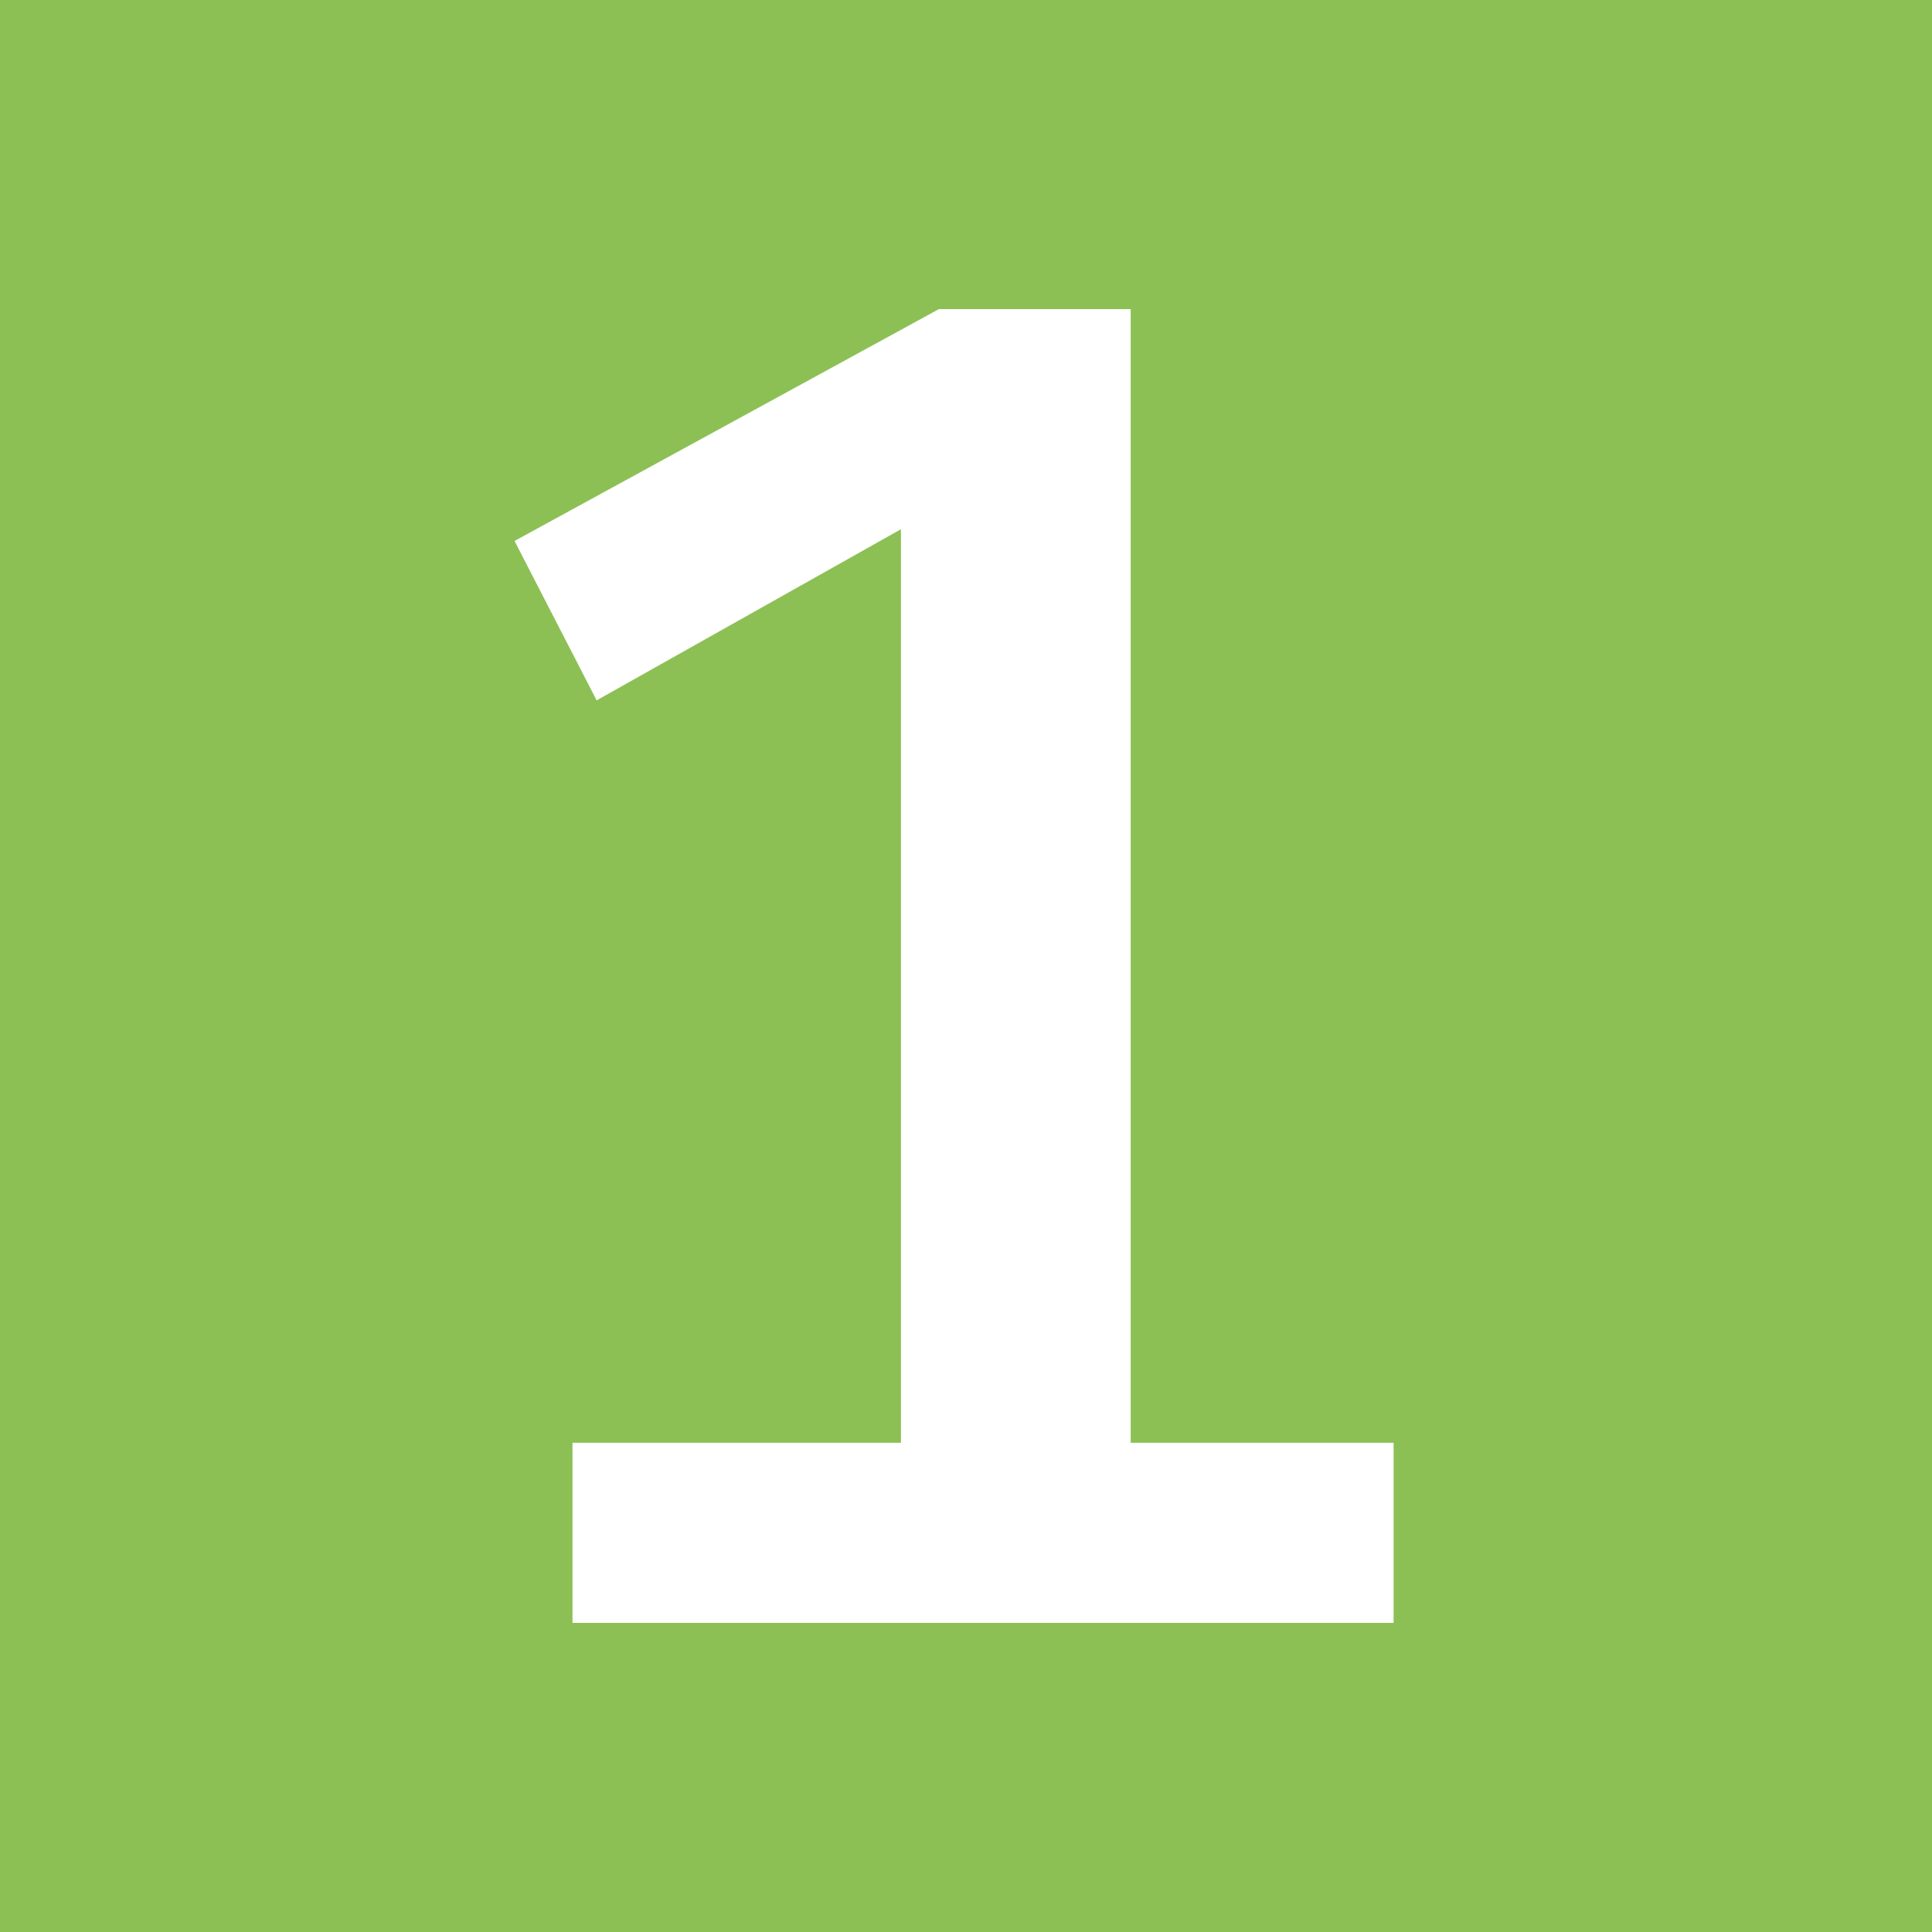
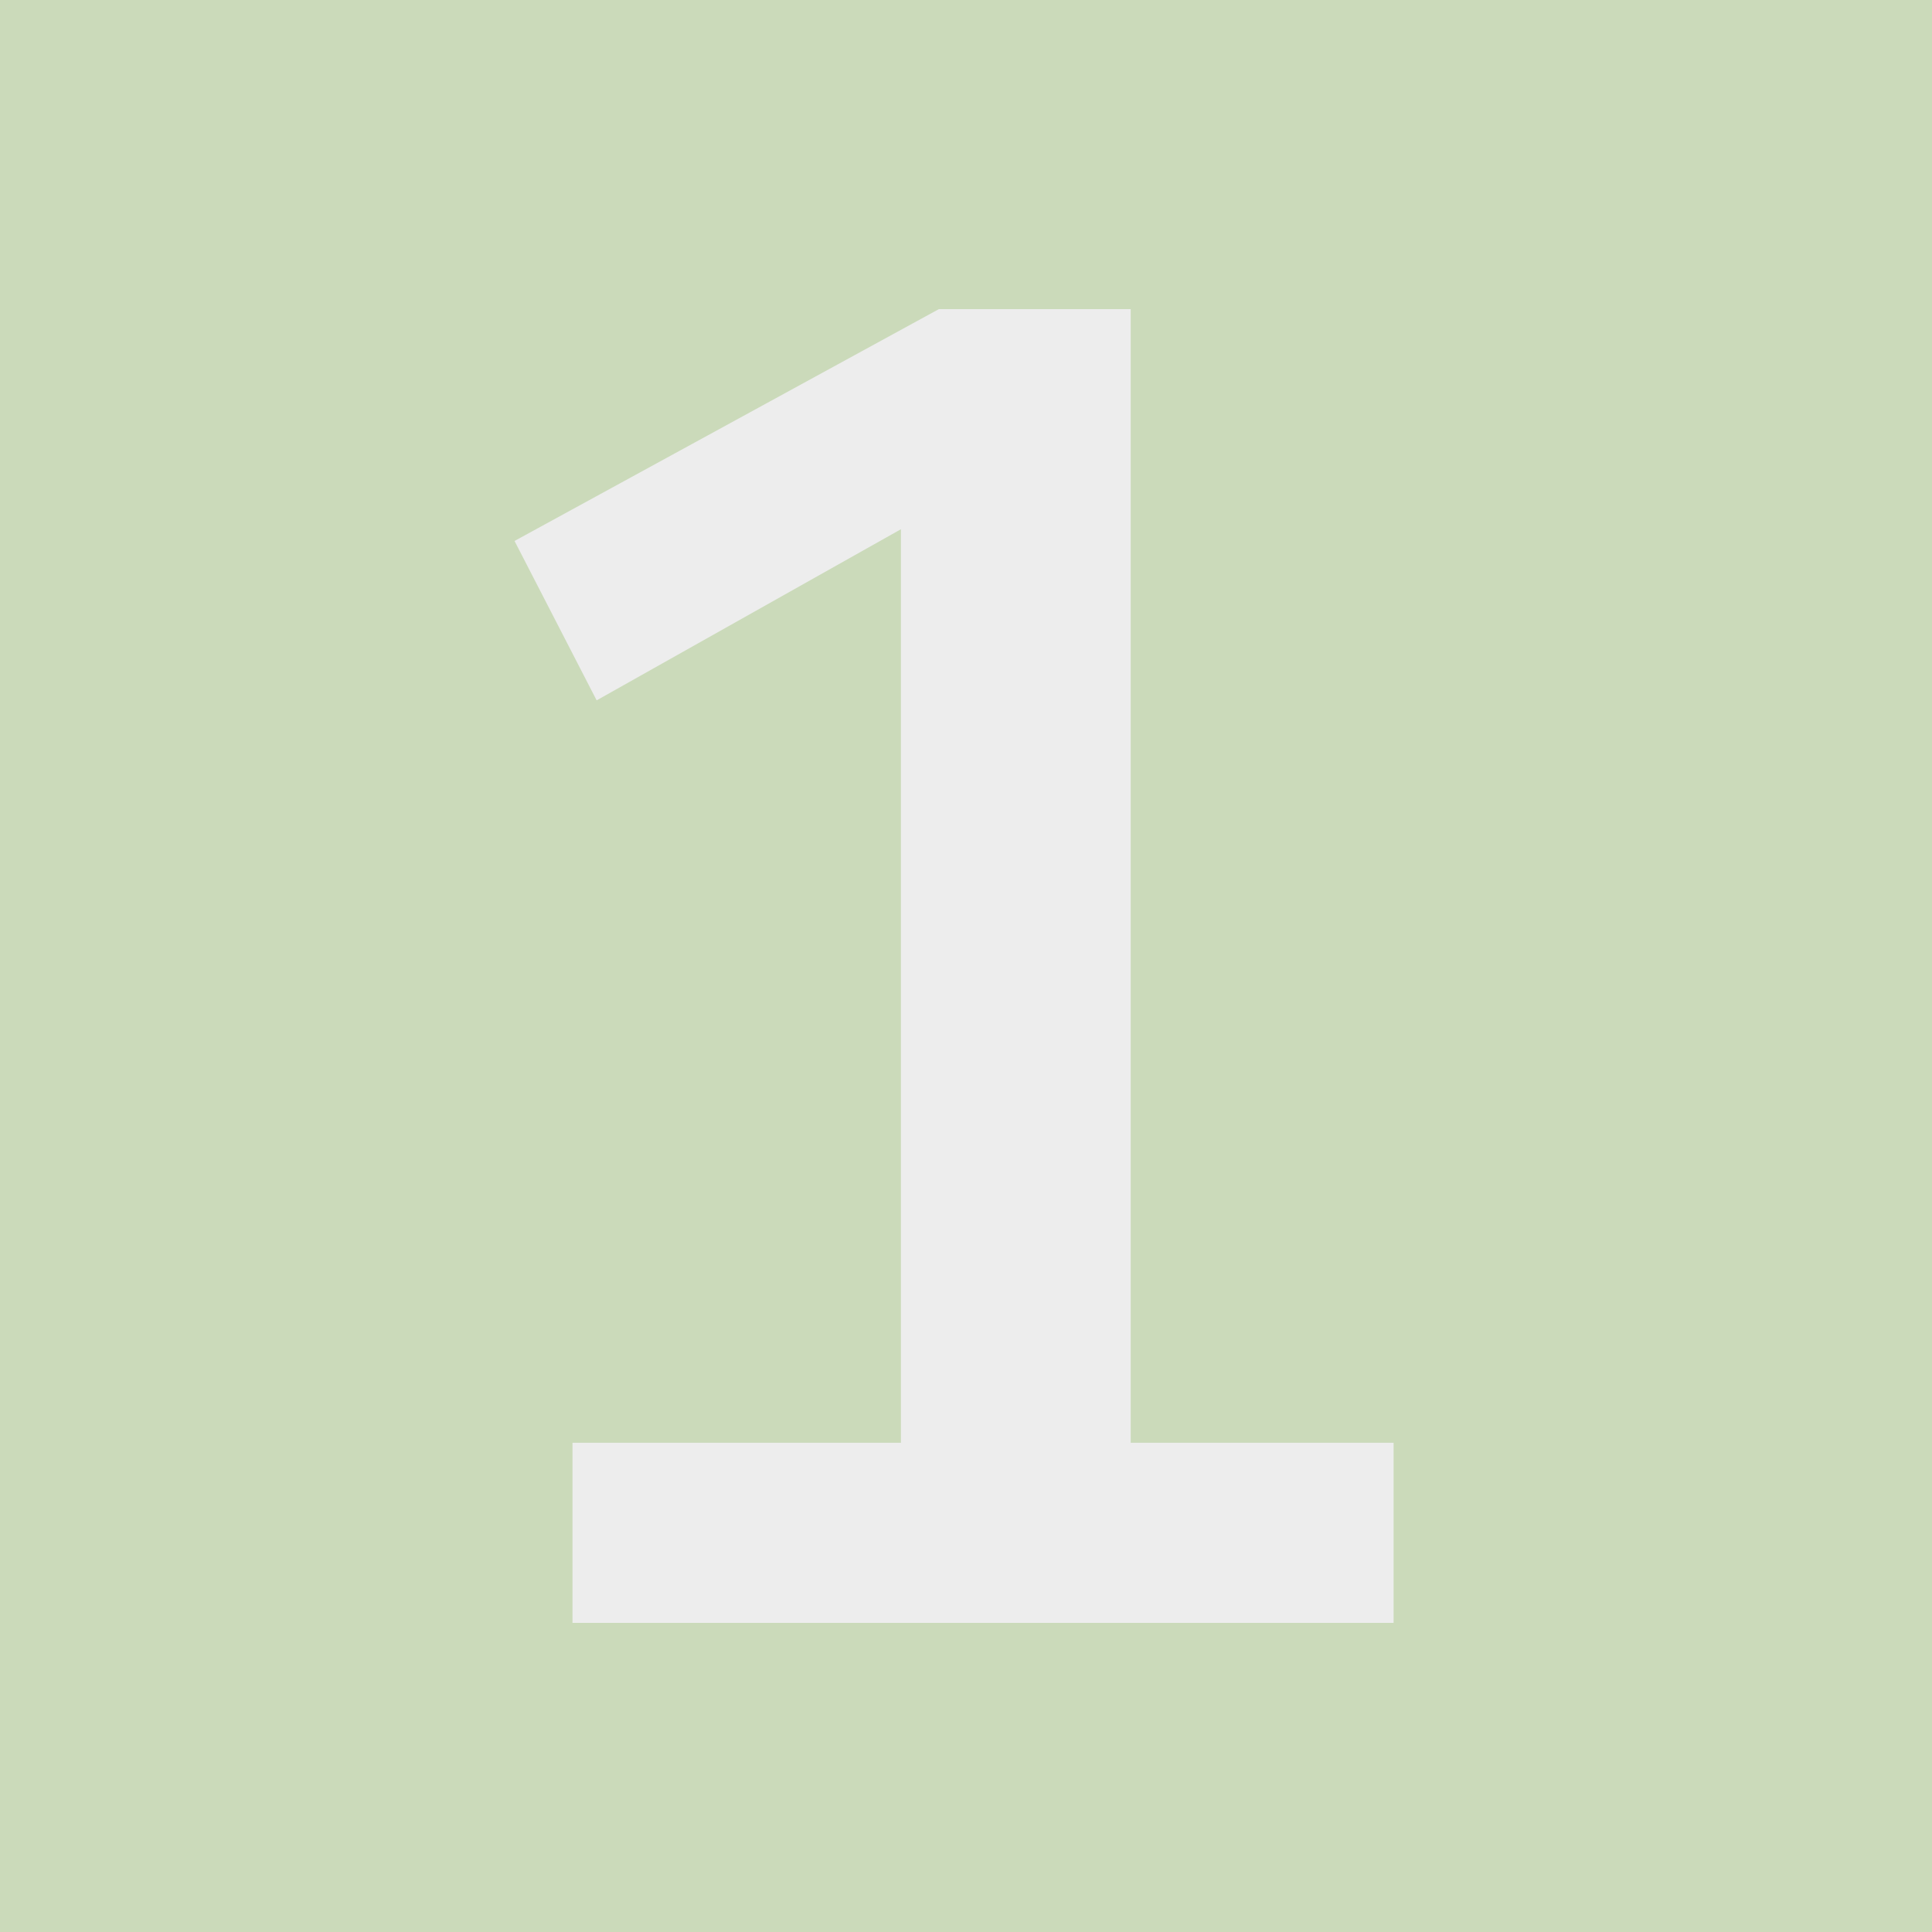
<svg xmlns="http://www.w3.org/2000/svg" viewBox="39.333 0 28 28" data-ligne-id="F1">
  <g>
    <path fill="#8CC055" d="M39.333 0h28v28h-28z" />
    <path fill="#FFFFFF" d="M47.63 23.52L59.53 23.52L59.53 20.91L55.72 20.91L55.72 4.48L52.94 4.48L46.79 7.84L47.98 10.15L52.39 7.67L52.39 20.91L47.63 20.91Z" />
  </g>
+   <rect x="39.333" y="0" width="28" height="28" fill="#E6E6E6" opacity="0.7" />
</svg>
